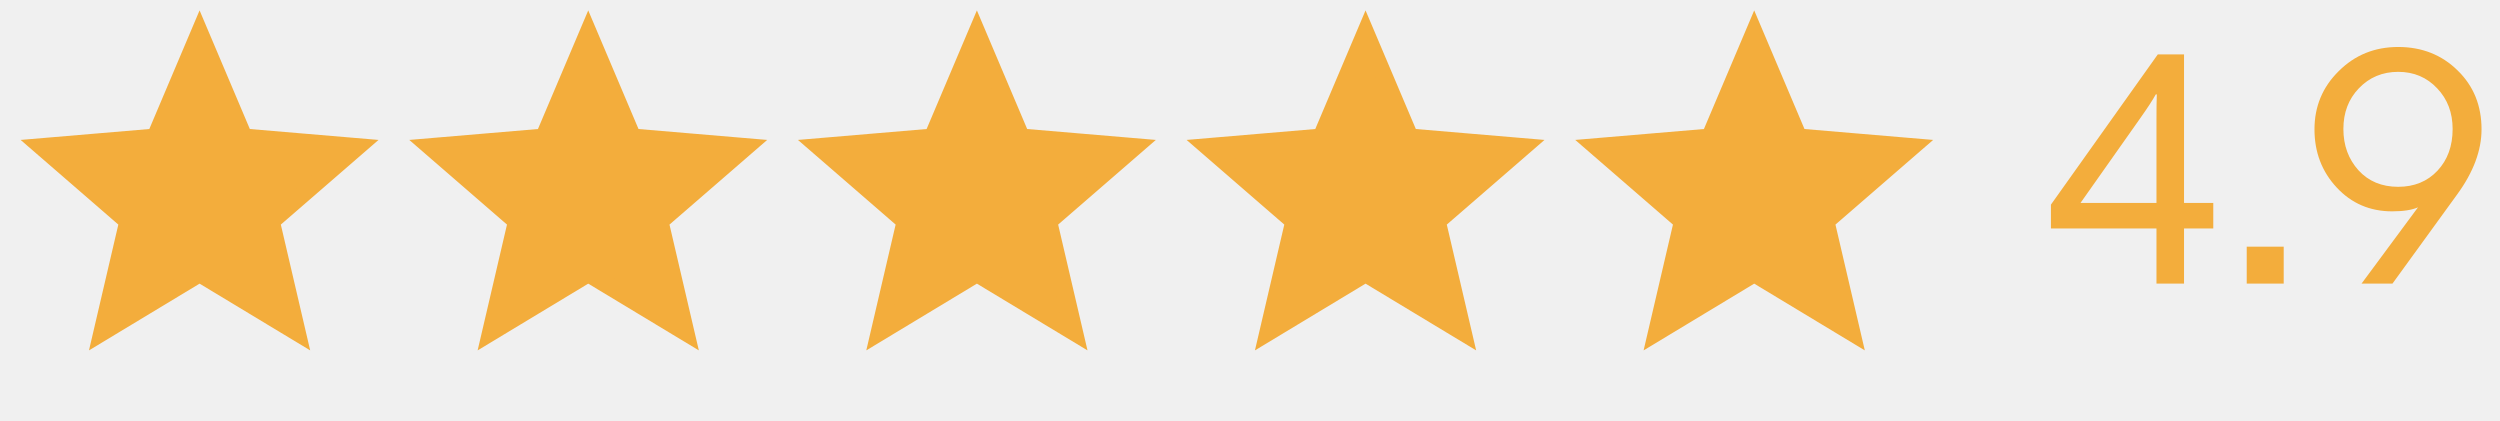
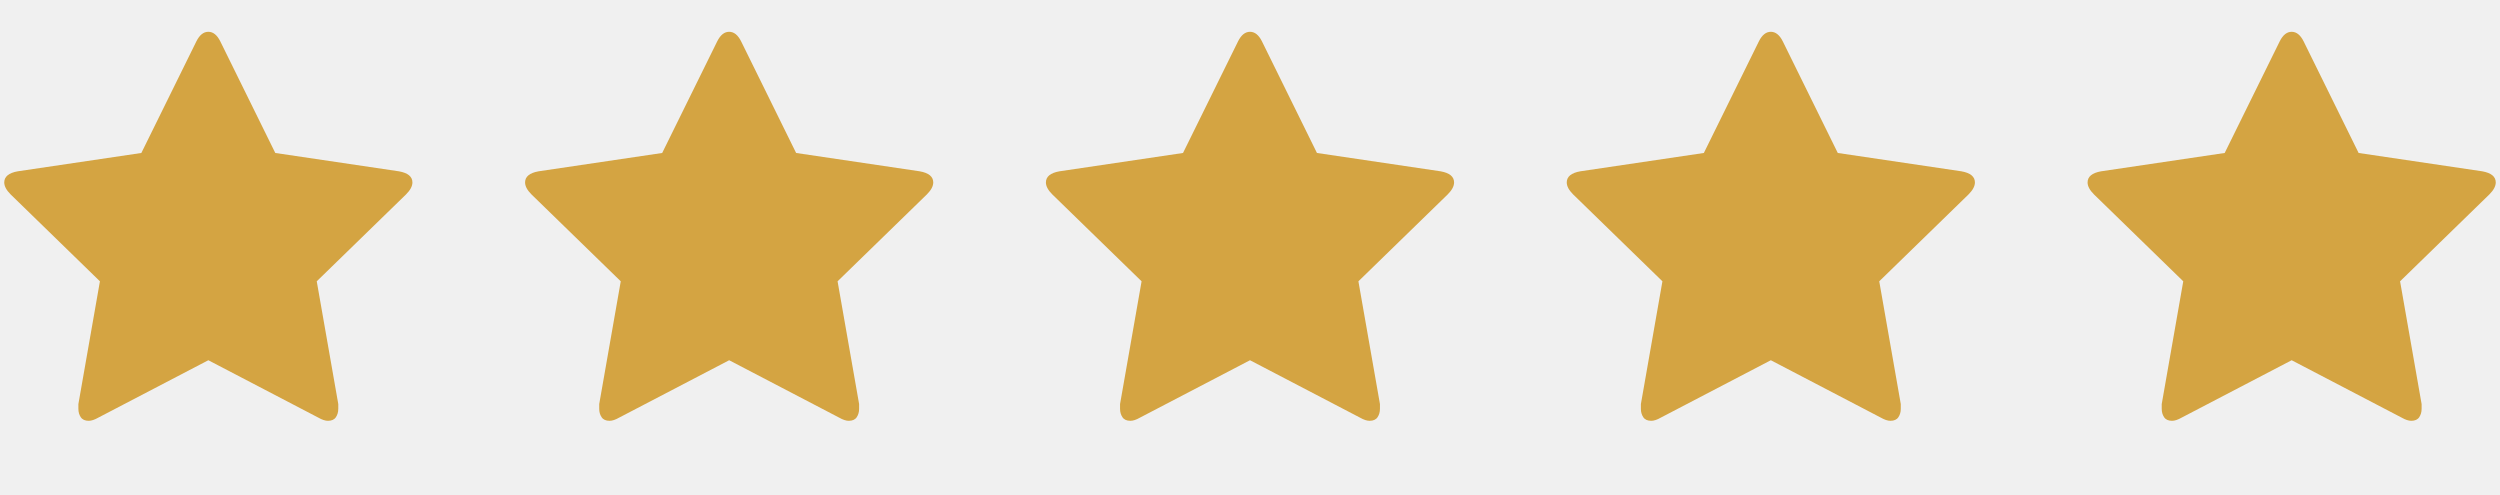
- <svg xmlns="http://www.w3.org/2000/svg" width="119" height="20" viewBox="0 0 119 20" fill="none">
-   <path d="M9.5 13.015L14.135 15.812L12.905 10.54L17 6.992L11.607 6.535L9.5 1.562L7.393 6.535L2 6.992L6.095 10.54L4.865 15.812L9.5 13.015Z" fill="#F3AD3C" stroke="#F3AD3C" stroke-width="0.833" />
-   <path d="M28 13.015L32.635 15.812L31.405 10.54L35.5 6.992L30.108 6.535L28 1.562L25.892 6.535L20.5 6.992L24.595 10.54L23.365 15.812L28 13.015Z" fill="#F3AD3C" stroke="#F3AD3C" stroke-width="0.833" />
-   <path d="M46.5 13.015L51.135 15.812L49.905 10.54L54 6.992L48.608 6.535L46.5 1.562L44.392 6.535L39 6.992L43.095 10.54L41.865 15.812L46.5 13.015Z" fill="#F3AD3C" stroke="#F3AD3C" stroke-width="0.833" />
-   <path d="M65 13.015L69.635 15.812L68.405 10.54L72.5 6.992L67.108 6.535L65 1.562L62.892 6.535L57.5 6.992L61.595 10.54L60.365 15.812L65 13.015Z" fill="#F3AD3C" stroke="#F3AD3C" stroke-width="0.833" />
-   <path d="M83.5 13.015L88.135 15.812L86.905 10.54L91 6.992L85.608 6.535L83.5 1.562L81.392 6.535L76 6.992L80.095 10.54L78.865 15.812L83.5 13.015Z" fill="#F3AD3C" stroke="#F3AD3C" stroke-width="0.833" />
-   <path d="M105.352 10.876H103.96V13.5H102.648V10.876H97.624V9.74L102.712 2.588H103.96V9.66H105.352V10.876ZM101.864 5.644L99.032 9.66H102.648V5.708C102.648 5.196 102.653 4.791 102.664 4.492H102.616C102.477 4.748 102.227 5.132 101.864 5.644ZM106.944 13.5V11.74H108.704V13.5H106.944ZM118.121 6.156C118.121 7.159 117.737 8.188 116.969 9.244L113.881 13.5H112.409L115.097 9.868C114.809 9.996 114.398 10.06 113.865 10.06C112.809 10.06 111.929 9.681 111.225 8.924C110.521 8.167 110.169 7.244 110.169 6.156C110.169 5.068 110.553 4.145 111.321 3.388C112.089 2.62 113.033 2.236 114.153 2.236C115.283 2.236 116.227 2.609 116.985 3.356C117.742 4.092 118.121 5.025 118.121 6.156ZM116.745 6.14C116.745 5.361 116.499 4.716 116.009 4.204C115.518 3.681 114.899 3.42 114.153 3.42C113.406 3.42 112.782 3.681 112.281 4.204C111.79 4.716 111.545 5.361 111.545 6.14C111.545 6.919 111.785 7.575 112.265 8.108C112.745 8.631 113.374 8.892 114.153 8.892C114.921 8.892 115.545 8.636 116.025 8.124C116.505 7.612 116.745 6.951 116.745 6.14Z" fill="#F3AD3C" />
+ <svg xmlns="http://www.w3.org/2000/svg" width="96" height="19" viewBox="0 0 96 19" fill="none">
+   <g clip-path="url(#clip0_2_633)">
+     <path d="M15.837 7.006C15.837 6.782 15.663 6.639 15.316 6.578L10.571 5.874L8.459 1.588C8.337 1.343 8.183 1.221 8 1.221C7.816 1.221 7.663 1.343 7.541 1.588L5.428 5.874L0.683 6.578C0.337 6.639 0.163 6.782 0.163 7.006C0.163 7.149 0.245 7.302 0.408 7.465L3.837 10.802L3.01 15.516C3.01 15.598 3.01 15.659 3.01 15.7C3.01 15.823 3.041 15.93 3.102 16.021C3.163 16.113 3.265 16.159 3.408 16.159C3.51 16.159 3.632 16.119 3.775 16.037L8 13.833L12.224 16.037C12.367 16.119 12.49 16.159 12.592 16.159C12.735 16.159 12.837 16.113 12.898 16.021C12.959 15.93 12.99 15.823 12.99 15.7C12.99 15.618 12.99 15.557 12.99 15.516L12.163 10.802L15.592 7.465C15.755 7.302 15.837 7.149 15.837 7.006Z" fill="#D4A442" />
+   </g>
+   <g clip-path="url(#clip1_2_633)">
+     <path d="M35.837 7.006C35.837 6.782 35.663 6.639 35.316 6.578L30.571 5.874L28.459 1.588C28.337 1.343 28.183 1.221 28 1.221C27.816 1.221 27.663 1.343 27.541 1.588L25.428 5.874L20.683 6.578C20.337 6.639 20.163 6.782 20.163 7.006C20.163 7.149 20.245 7.302 20.408 7.465L23.837 10.802L23.01 15.516C23.01 15.598 23.01 15.659 23.01 15.7C23.01 15.823 23.041 15.93 23.102 16.021C23.163 16.113 23.265 16.159 23.408 16.159C23.51 16.159 23.633 16.119 23.775 16.037L28 13.833L32.224 16.037C32.367 16.119 32.49 16.159 32.592 16.159C32.734 16.159 32.837 16.113 32.898 16.021C32.959 15.93 32.99 15.823 32.99 15.7C32.99 15.618 32.99 15.557 32.99 15.516L32.163 10.802L35.592 7.465C35.755 7.302 35.837 7.149 35.837 7.006Z" fill="#D4A442" />
+   </g>
+   <g clip-path="url(#clip2_2_633)">
+     <path d="M55.837 7.006C55.837 6.782 55.663 6.639 55.316 6.578L50.571 5.874L48.459 1.588C48.337 1.343 48.184 1.221 48 1.221C47.816 1.221 47.663 1.343 47.541 1.588L45.428 5.874L40.684 6.578C40.337 6.639 40.163 6.782 40.163 7.006C40.163 7.149 40.245 7.302 40.408 7.465L43.837 10.802L43.01 15.516C43.01 15.598 43.01 15.659 43.01 15.7C43.01 15.823 43.041 15.93 43.102 16.021C43.163 16.113 43.265 16.159 43.408 16.159C43.51 16.159 43.633 16.119 43.775 16.037L48 13.833L52.224 16.037C52.367 16.119 52.49 16.159 52.592 16.159C52.734 16.159 52.837 16.113 52.898 16.021C52.959 15.93 52.99 15.823 52.99 15.7C52.99 15.618 52.99 15.557 52.99 15.516L52.163 10.802L55.592 7.465C55.755 7.302 55.837 7.149 55.837 7.006Z" fill="#D4A442" />
+   </g>
+   <g clip-path="url(#clip3_2_633)">
+     <path d="M75.837 7.006C75.837 6.782 75.663 6.639 75.316 6.578L70.571 5.874L68.459 1.588C68.337 1.343 68.183 1.221 68 1.221C67.816 1.221 67.663 1.343 67.541 1.588L65.428 5.874L60.684 6.578C60.337 6.639 60.163 6.782 60.163 7.006C60.163 7.149 60.245 7.302 60.408 7.465L63.837 10.802L63.01 15.516C63.01 15.598 63.01 15.659 63.01 15.7C63.01 15.823 63.041 15.93 63.102 16.021C63.163 16.113 63.265 16.159 63.408 16.159C63.51 16.159 63.633 16.119 63.775 16.037L68 13.833L72.224 16.037C72.367 16.119 72.49 16.159 72.592 16.159C72.734 16.159 72.837 16.113 72.898 16.021C72.959 15.93 72.99 15.823 72.99 15.7C72.99 15.618 72.99 15.557 72.99 15.516L72.163 10.802L75.592 7.465C75.755 7.302 75.837 7.149 75.837 7.006Z" fill="#D4A442" />
+   </g>
+   <g clip-path="url(#clip4_2_633)">
+     <path d="M95.837 7.006C95.837 6.782 95.663 6.639 95.316 6.578L90.571 5.874L88.459 1.588C88.337 1.343 88.183 1.221 88 1.221C87.816 1.221 87.663 1.343 87.541 1.588L85.428 5.874L80.683 6.578C80.337 6.639 80.163 6.782 80.163 7.006C80.163 7.149 80.245 7.302 80.408 7.465L83.837 10.802L83.01 15.516C83.01 15.598 83.01 15.659 83.01 15.7C83.01 15.823 83.041 15.93 83.102 16.021C83.163 16.113 83.265 16.159 83.408 16.159C83.51 16.159 83.632 16.119 83.775 16.037L88 13.833L92.224 16.037C92.367 16.119 92.49 16.159 92.592 16.159C92.734 16.159 92.837 16.113 92.898 16.021C92.959 15.93 92.99 15.823 92.99 15.7C92.99 15.618 92.99 15.557 92.99 15.516L92.163 10.802L95.592 7.465C95.755 7.302 95.837 7.149 95.837 7.006Z" fill="#D4A442" />
+   </g>
+   <defs>
+     <clipPath id="clip0_2_633">
+       <rect width="16" height="15" fill="white" transform="matrix(1 0 0 -1 0 16.1899)" />
+     </clipPath>
+     <clipPath id="clip1_2_633">
+       <rect width="16" height="15" fill="white" transform="matrix(1 0 0 -1 20 16.1899)" />
+     </clipPath>
+     <clipPath id="clip2_2_633">
+       <rect width="16" height="15" fill="white" transform="matrix(1 0 0 -1 40 16.1899)" />
+     </clipPath>
+     <clipPath id="clip3_2_633">
+       <rect width="16" height="15" fill="white" transform="matrix(1 0 0 -1 60 16.1899)" />
+     </clipPath>
+     <clipPath id="clip4_2_633">
+       <rect width="16" height="15" fill="white" transform="matrix(1 0 0 -1 80 16.1899)" />
+     </clipPath>
+   </defs>
</svg>
